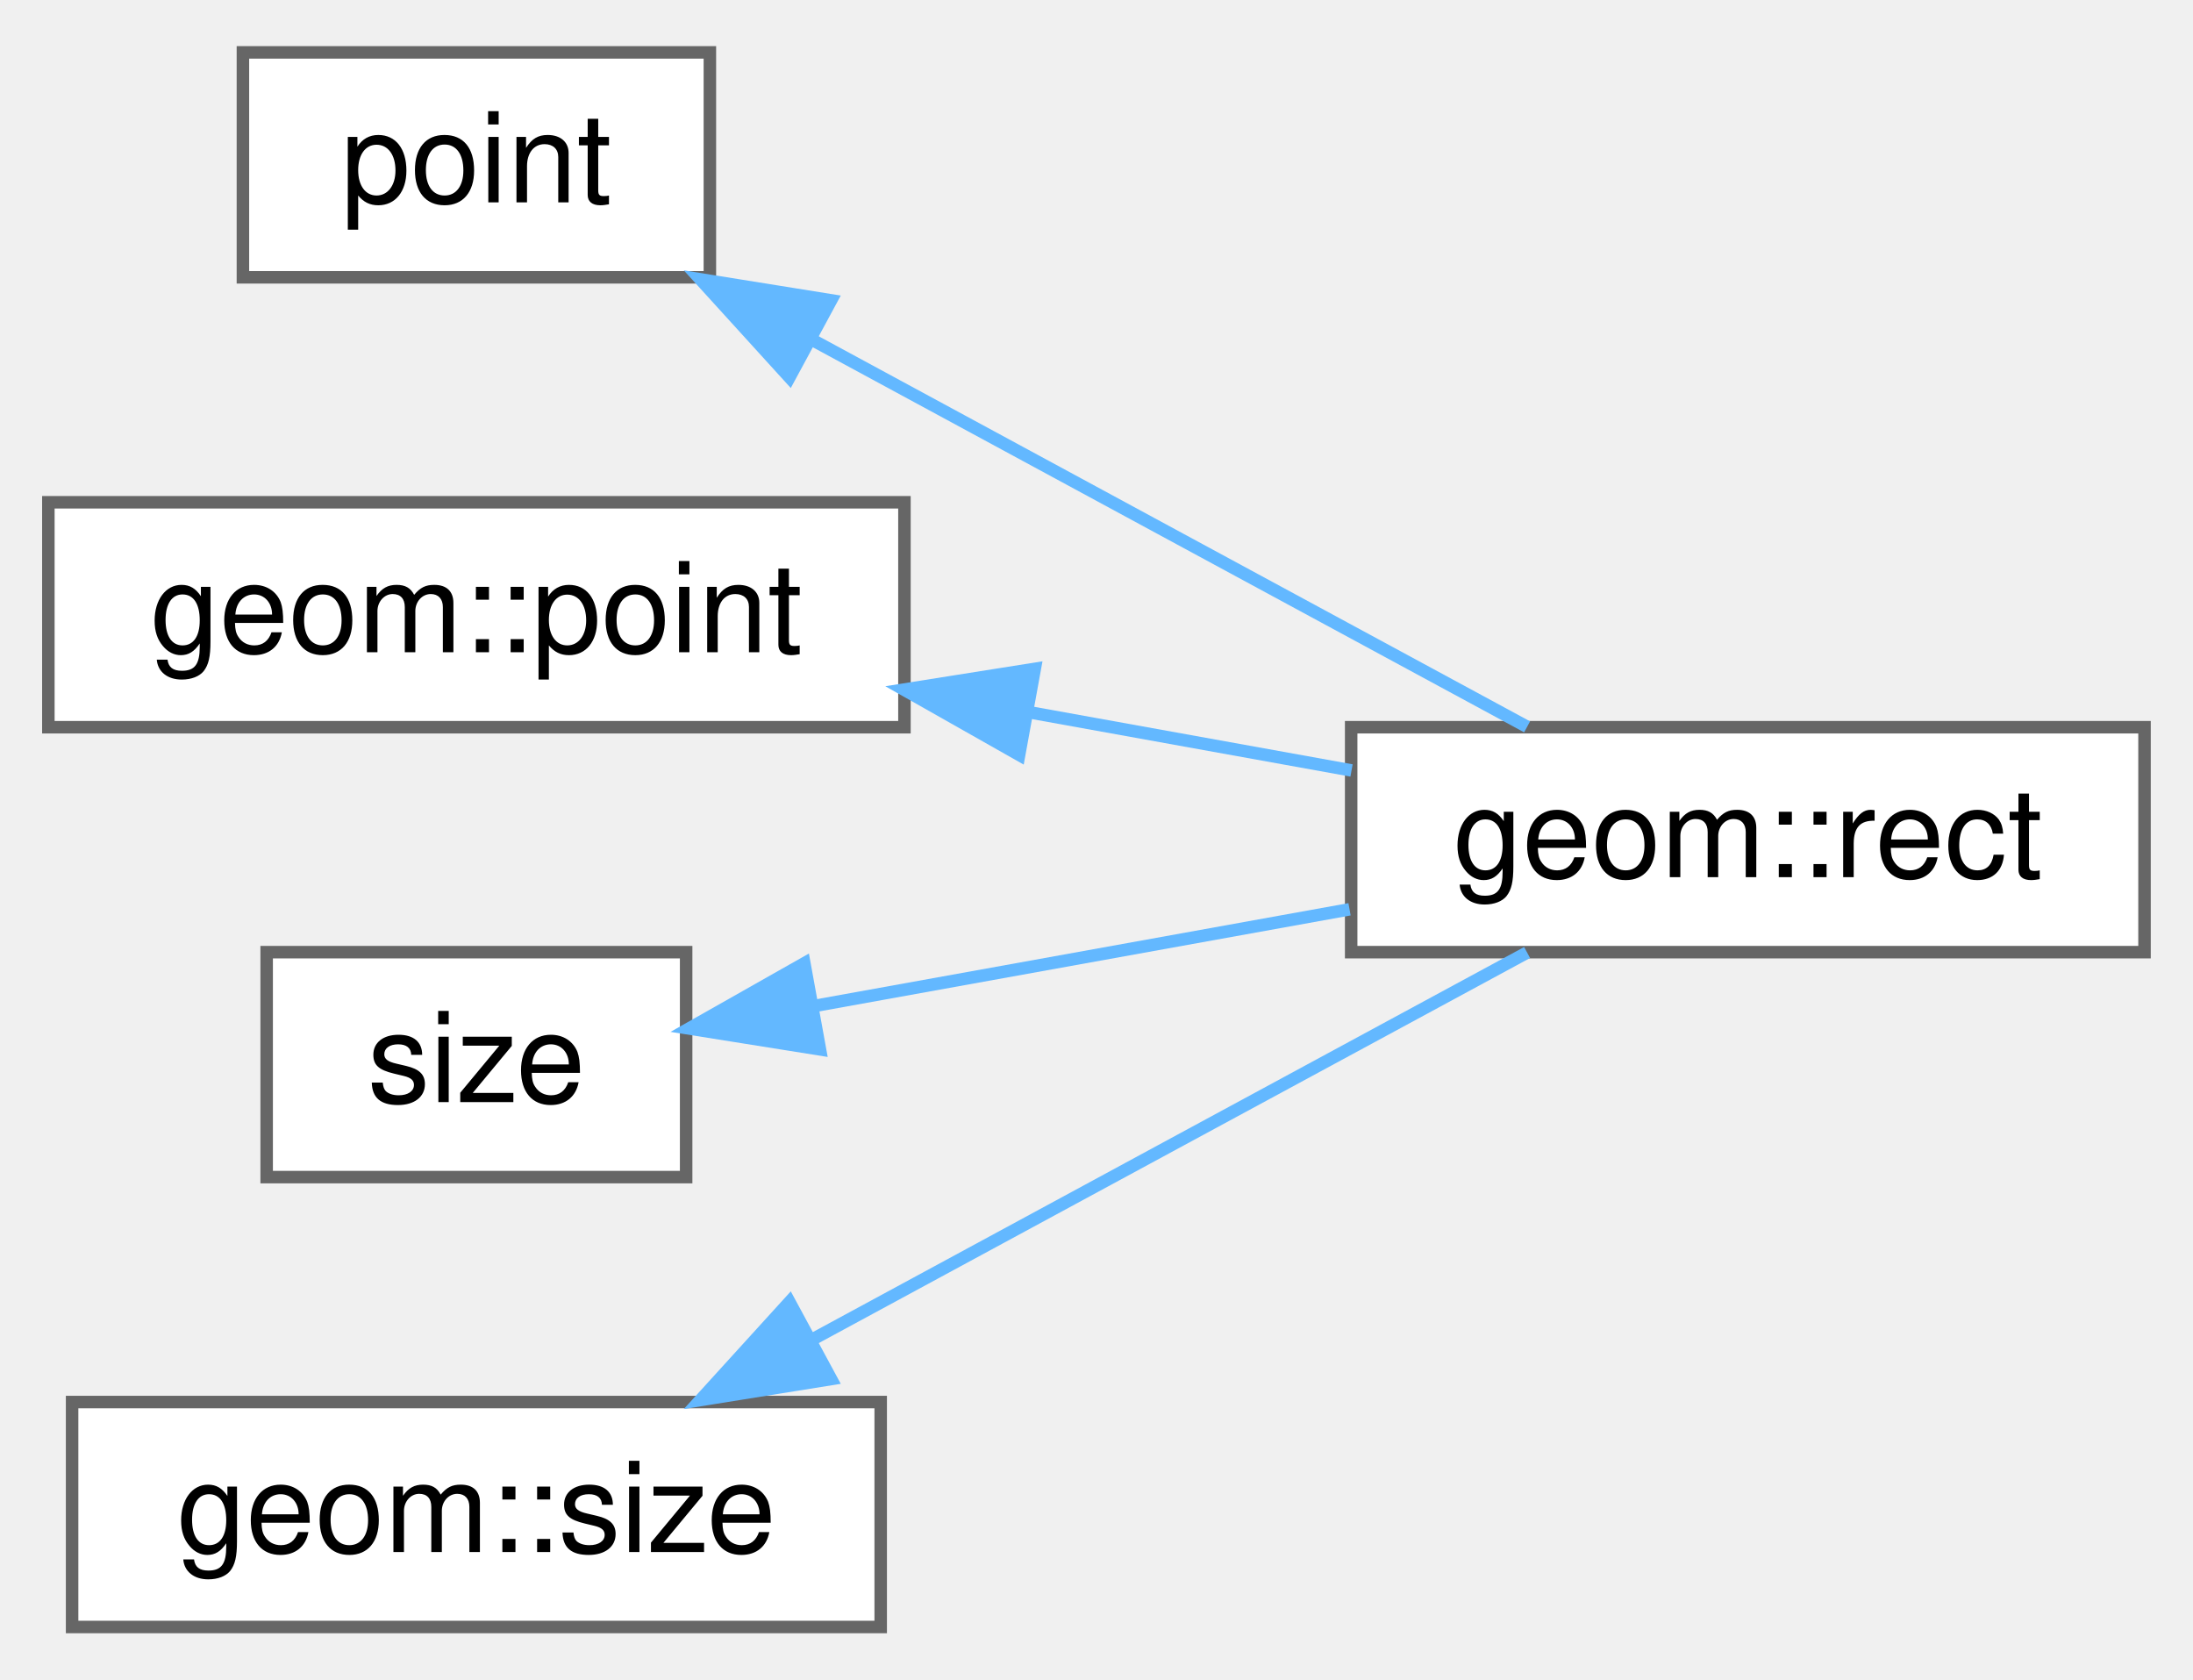
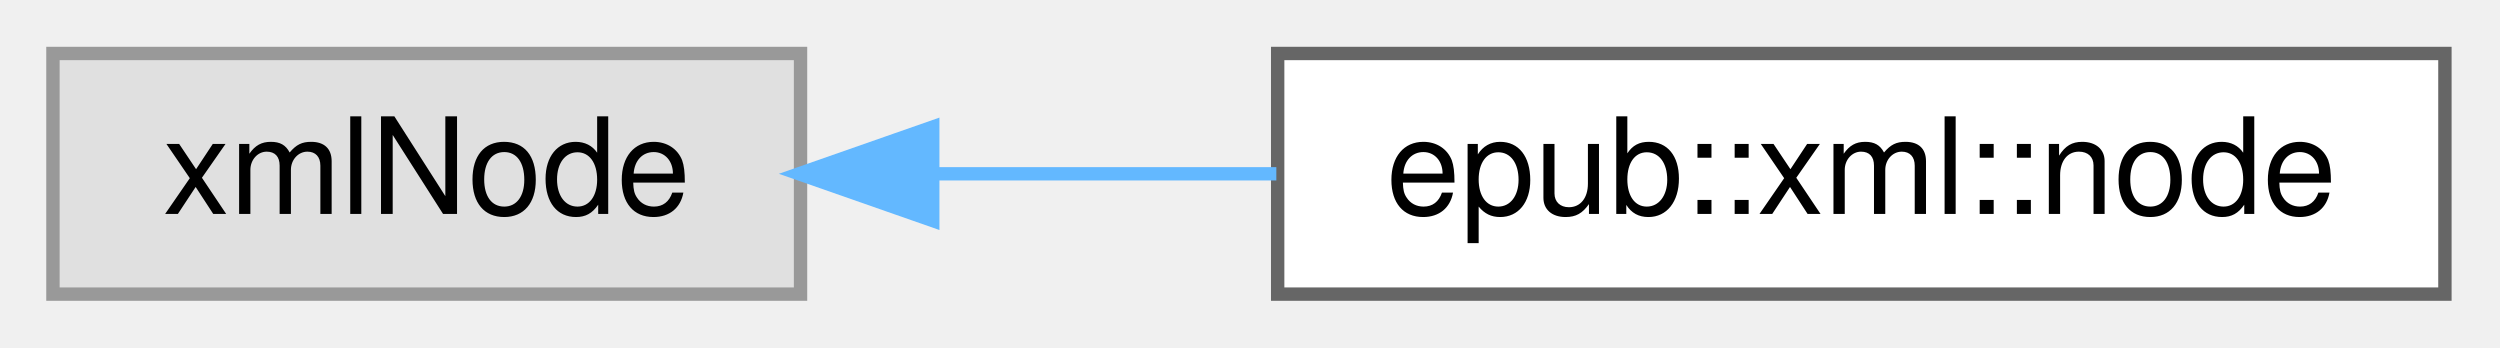
- <svg xmlns="http://www.w3.org/2000/svg" xmlns:xlink="http://www.w3.org/1999/xlink" width="175pt" height="134pt" viewBox="0.00 0.00 175.50 134.00">
-   <g id="graph0" class="graph" transform="scale(1 1) rotate(0) translate(4 130)">
+ <svg xmlns="http://www.w3.org/2000/svg" xmlns:xlink="http://www.w3.org/1999/xlink" width="187pt" height="26pt" viewBox="0.00 0.00 186.62 26.00">
+   <g id="graph0" class="graph" transform="scale(1 1) rotate(0) translate(4 22)">
    <g id="Node000000" class="node">
      <g id="a_Node000000">
-         <a xlink:href="structgeom_1_1point.html" target="_top" xlink:title=" ">
-           <polygon fill="white" stroke="#666666" points="52.81,-126 15.44,-126 15.44,-108 52.81,-108 52.81,-126" />
-           <text text-anchor="middle" x="34.13" y="-114" font-family="Helvetica,sans-Serif" font-size="10.00">point</text>
+         <a xlink:title=" ">
+           <polygon fill="#e0e0e0" stroke="#999999" points="55.69,-18 -0.23,-18 -0.23,0 55.69,0 55.69,-18" />
+           <text text-anchor="middle" x="27.73" y="-6" font-family="Helvetica,sans-Serif" font-size="10.00">xmlNode</text>
        </a>
      </g>
    </g>
    <g id="Node000001" class="node">
      <g id="a_Node000001">
-         <a xlink:href="structgeom_1_1rect.html" target="_top" xlink:title=" ">
-           <polygon fill="white" stroke="#666666" points="167.62,-72 104.13,-72 104.13,-54 167.62,-54 167.62,-72" />
-           <text text-anchor="middle" x="135.88" y="-60" font-family="Helvetica,sans-Serif" font-size="10.00">geom::rect</text>
+         <a xlink:href="structepub_1_1xml_1_1node.html" target="_top" xlink:title=" ">
+           <polygon fill="white" stroke="#666666" points="178.69,-18 91.38,-18 91.38,0 178.69,0 178.69,-18" />
+           <text text-anchor="middle" x="135.04" y="-6" font-family="Helvetica,sans-Serif" font-size="10.00">epub::xml::node</text>
        </a>
      </g>
    </g>
-     <g id="edge3_Node000000_Node000001" class="edge">
-       <g id="a_edge3_Node000000_Node000001">
+     <g id="edge21_Node000000_Node000001" class="edge">
+       <g id="a_edge21_Node000000_Node000001">
        <a xlink:title=" ">
-           <path fill="none" stroke="#63b8ff" d="M60.92,-103.04C78.97,-93.26 102.58,-80.49 118.21,-72.03" />
-           <polygon fill="#63b8ff" stroke="#63b8ff" points="59.18,-100 52.05,-107.84 62.51,-106.16 59.18,-100" />
-         </a>
-       </g>
-     </g>
-     <g id="Node000002" class="node">
-       <g id="a_Node000002">
-         <a xlink:href="structgeom_1_1point.html" target="_top" xlink:title=" ">
-           <polygon fill="white" stroke="#666666" points="68.38,-90 -0.13,-90 -0.13,-72 68.38,-72 68.38,-90" />
-           <text text-anchor="middle" x="34.13" y="-78" font-family="Helvetica,sans-Serif" font-size="10.00">geom::point</text>
-         </a>
-       </g>
-     </g>
-     <g id="edge4_Node000002_Node000001" class="edge">
-       <g id="a_edge4_Node000002_Node000001">
-         <a xlink:title=" ">
-           <path fill="none" stroke="#63b8ff" d="M78.35,-73.2C87.04,-71.63 96.01,-70.01 104.16,-68.54" />
-           <polygon fill="#63b8ff" stroke="#63b8ff" points="77.56,-69.79 68.34,-75.01 78.81,-76.67 77.56,-69.79" />
-         </a>
-       </g>
-     </g>
-     <g id="Node000003" class="node">
-       <g id="a_Node000003">
-         <a xlink:href="structgeom_1_1size.html" target="_top" xlink:title=" ">
-           <polygon fill="white" stroke="#666666" points="50.91,-54 17.34,-54 17.34,-36 50.91,-36 50.91,-54" />
-           <text text-anchor="middle" x="34.13" y="-42" font-family="Helvetica,sans-Serif" font-size="10.00">size</text>
-         </a>
-       </g>
-     </g>
-     <g id="edge5_Node000003_Node000001" class="edge">
-       <g id="a_edge5_Node000003_Node000001">
-         <a xlink:title=" ">
-           <path fill="none" stroke="#63b8ff" d="M61.36,-49.73C74.44,-52.09 90.34,-54.96 104,-57.43" />
-           <polygon fill="#63b8ff" stroke="#63b8ff" points="61.62,-46.22 51.15,-47.89 60.37,-53.11 61.62,-46.22" />
-         </a>
-       </g>
-     </g>
-     <g id="Node000004" class="node">
-       <g id="a_Node000004">
-         <a xlink:href="structgeom_1_1size.html" target="_top" xlink:title=" ">
-           <polygon fill="white" stroke="#666666" points="66.48,-18 1.77,-18 1.77,0 66.48,0 66.48,-18" />
-           <text text-anchor="middle" x="34.13" y="-6" font-family="Helvetica,sans-Serif" font-size="10.00">geom::size</text>
-         </a>
-       </g>
-     </g>
-     <g id="edge6_Node000004_Node000001" class="edge">
-       <g id="a_edge6_Node000004_Node000001">
-         <a xlink:title=" ">
-           <path fill="none" stroke="#63b8ff" d="M60.92,-22.96C78.97,-32.74 102.58,-45.51 118.21,-53.97" />
-           <polygon fill="#63b8ff" stroke="#63b8ff" points="62.51,-19.84 52.05,-18.16 59.18,-26 62.51,-19.84" />
+           <path fill="none" stroke="#63b8ff" d="M65.68,-9C73.95,-9 82.79,-9 91.28,-9" />
+           <polygon fill="#63b8ff" stroke="#63b8ff" points="65.58,-5.5 55.58,-9 65.58,-12.5 65.58,-5.5" />
        </a>
      </g>
    </g>
  </g>
</svg>
